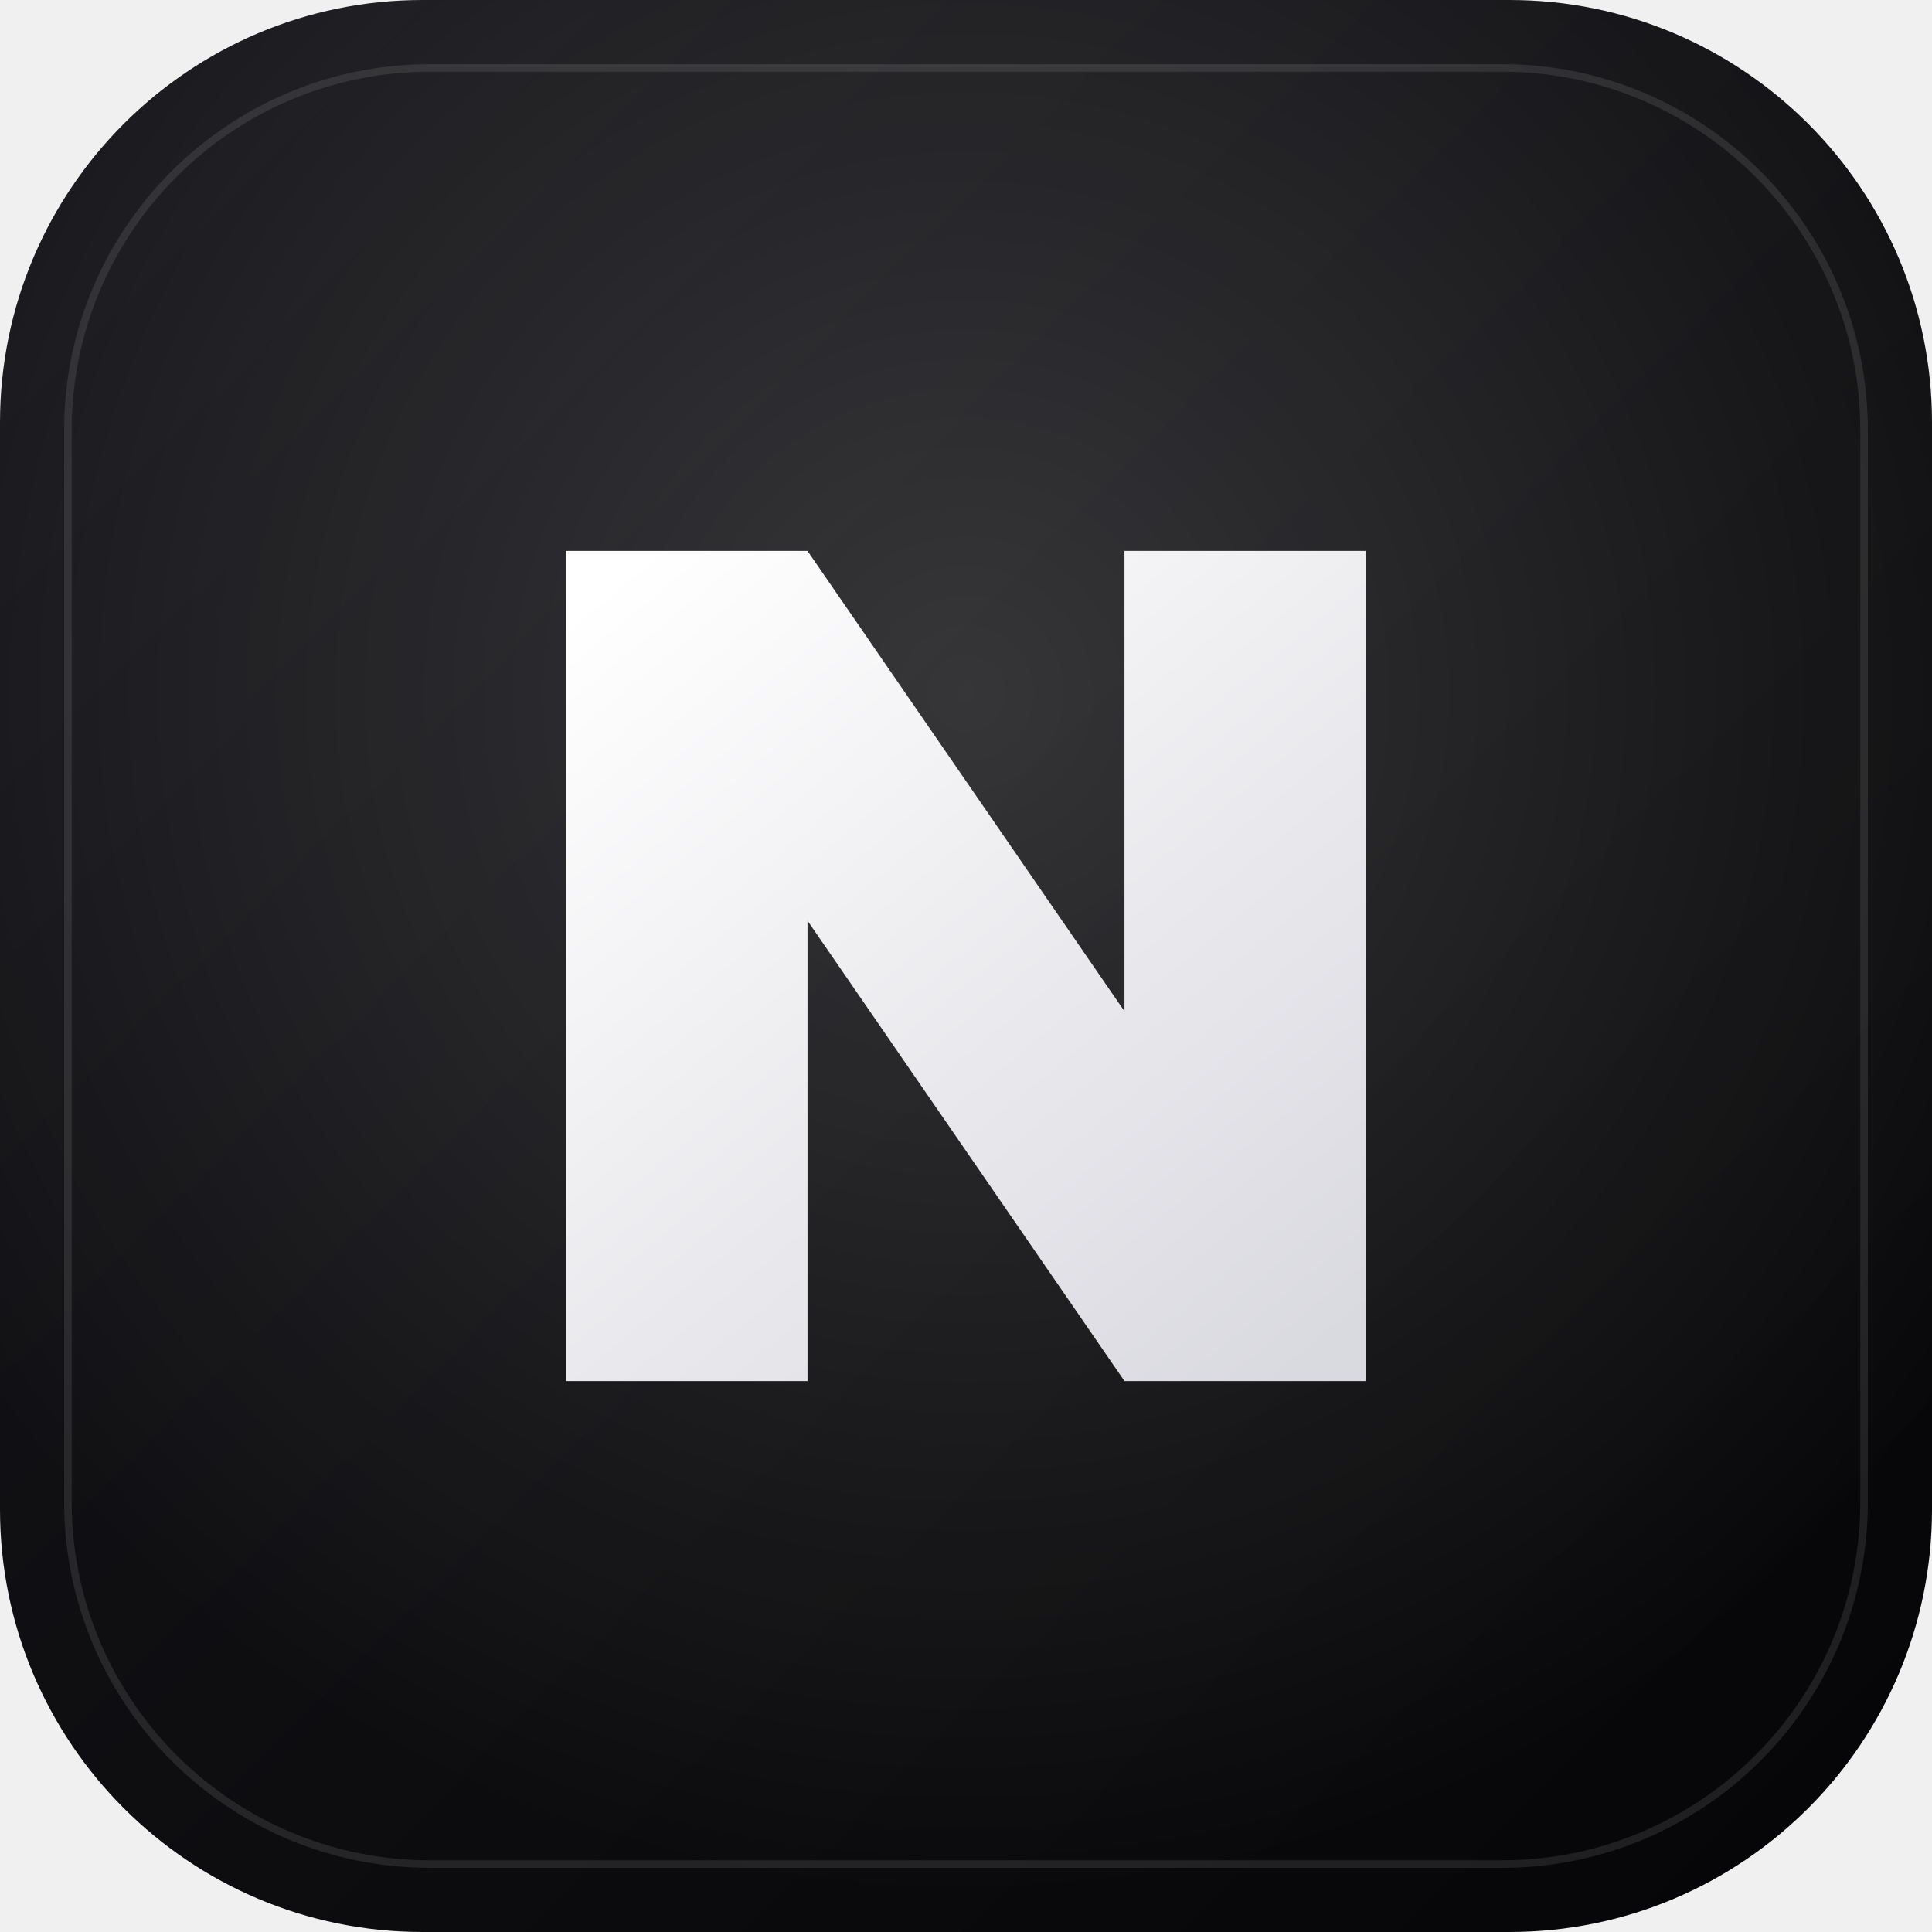
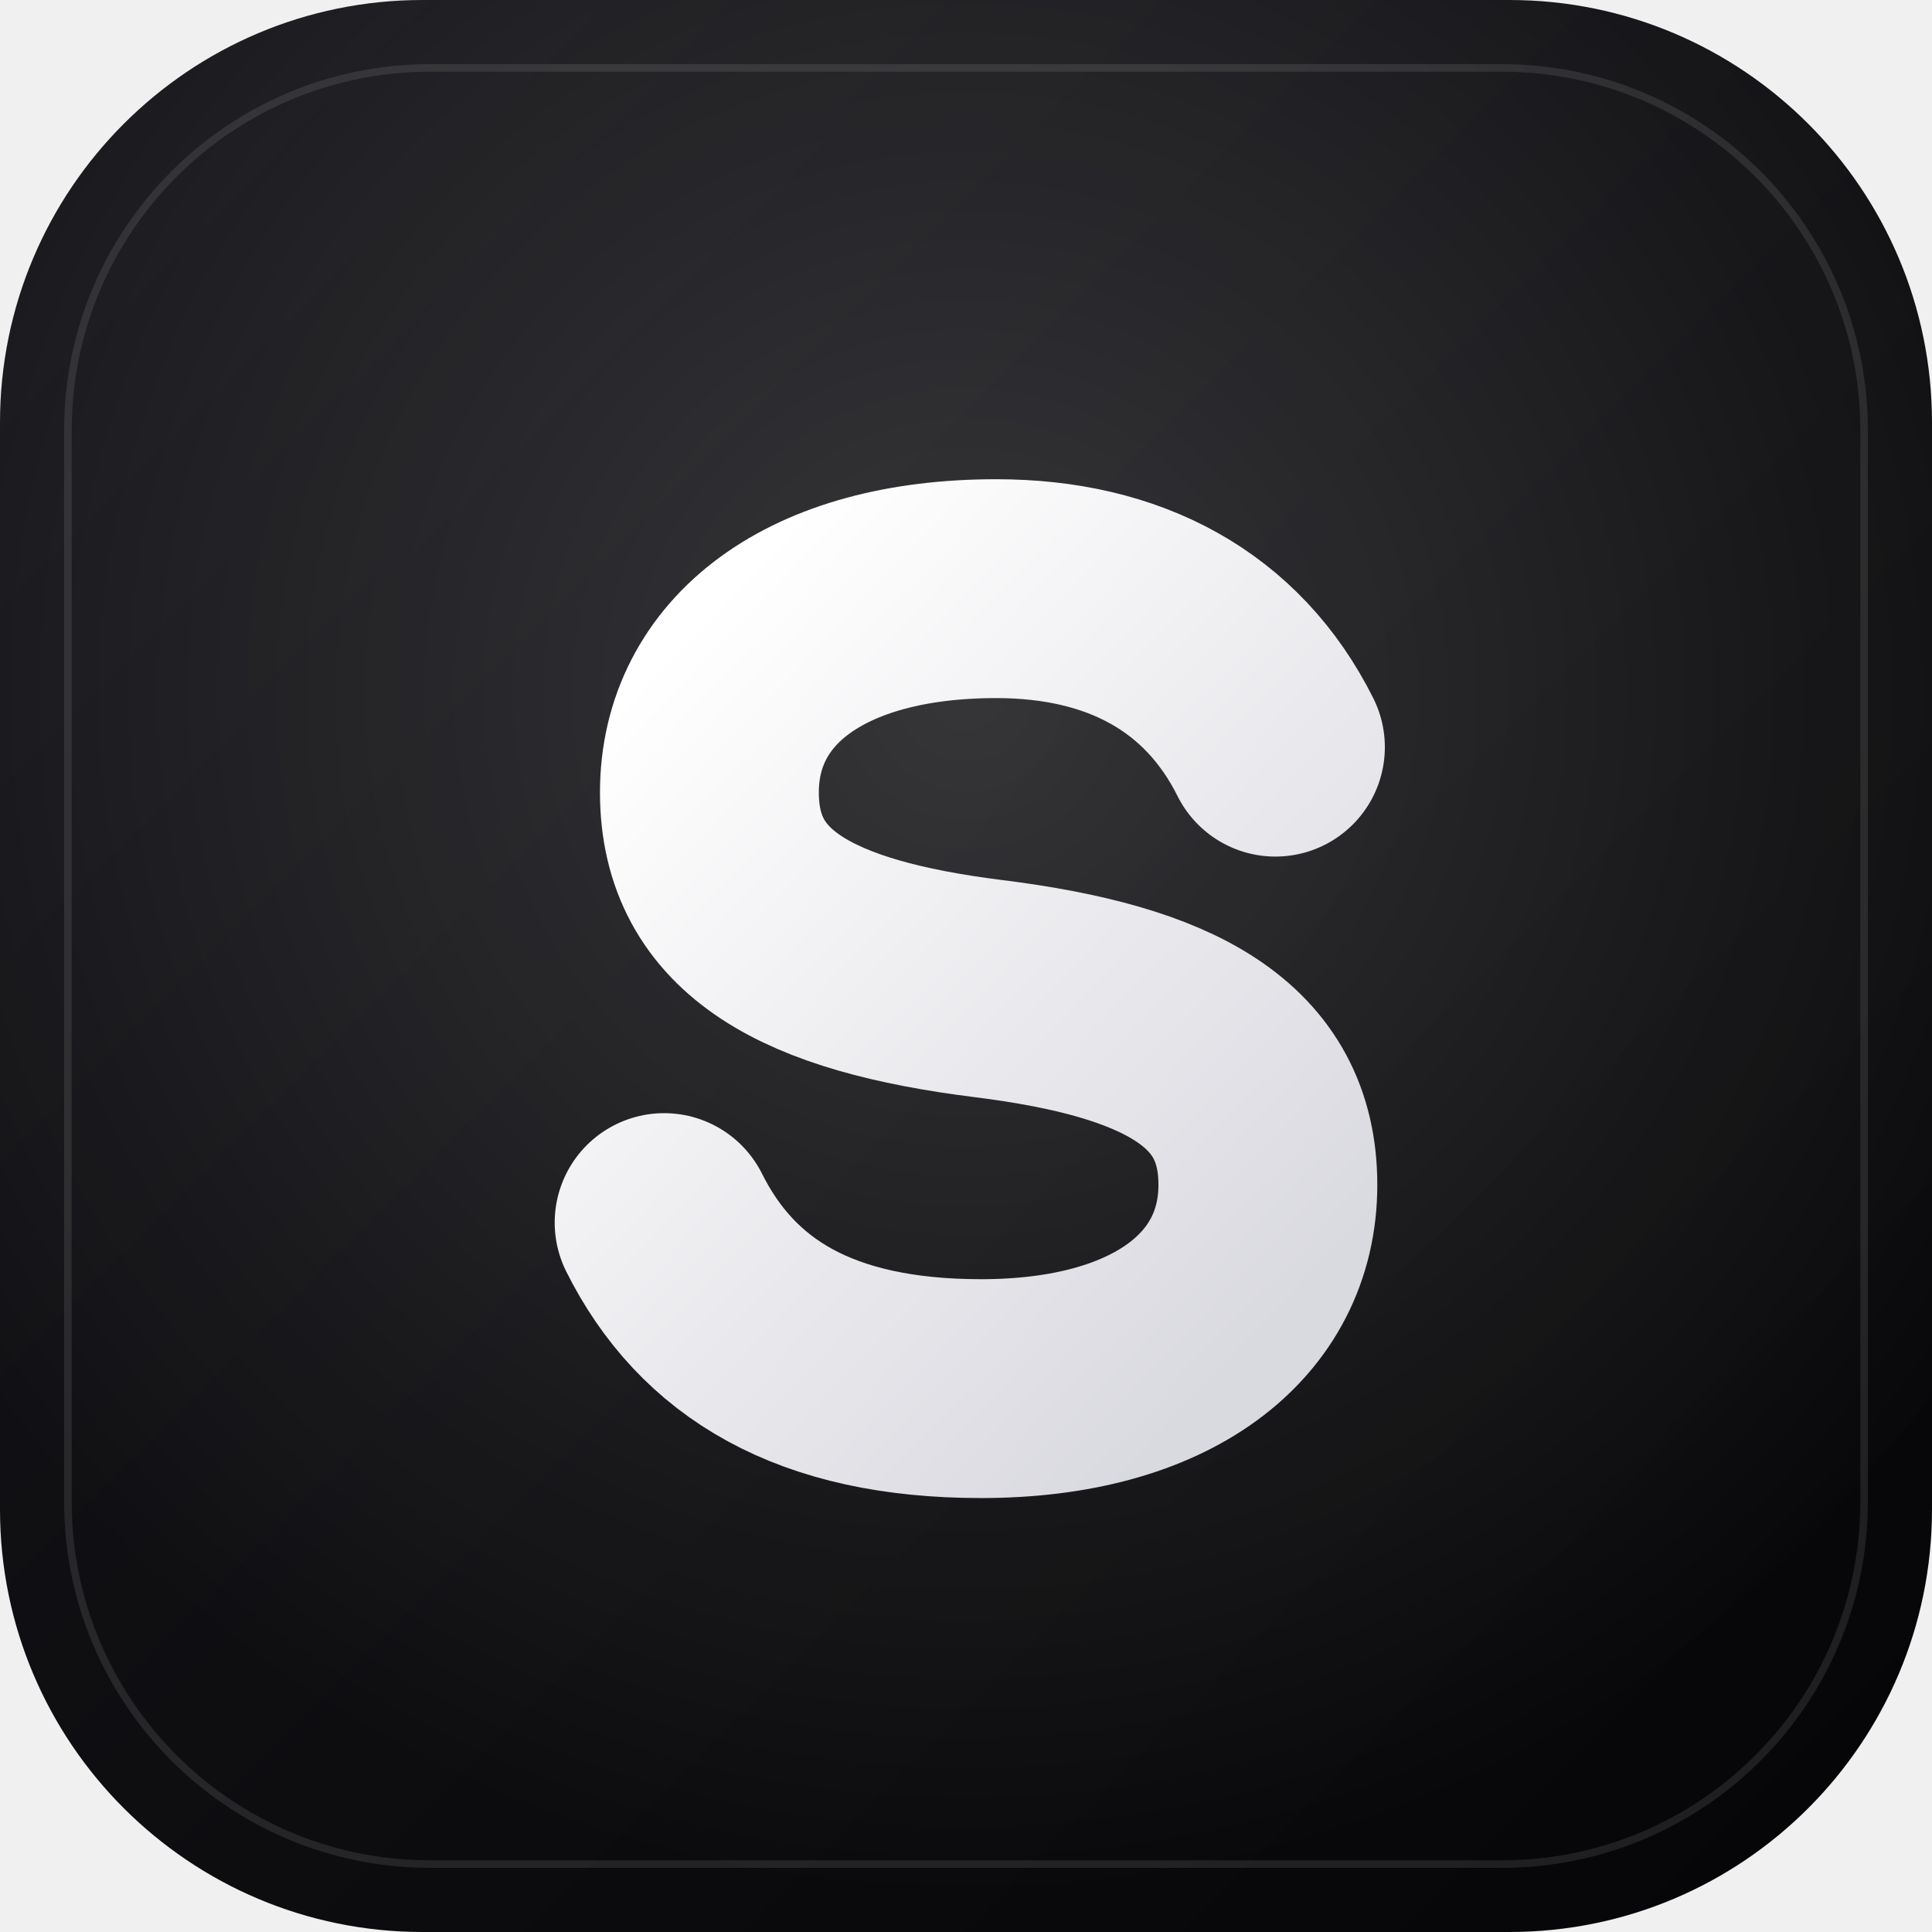
<svg xmlns="http://www.w3.org/2000/svg" viewBox="0 0 512 512" width="512" height="512">
  <defs>
    <linearGradient id="bg" x1="0" y1="0" x2="1" y2="1">
      <stop offset="0" stop-color="#17171c" />
      <stop offset="0.55" stop-color="#0d0d10" />
      <stop offset="1" stop-color="#050507" />
    </linearGradient>
    <radialGradient id="glow" cx="0.5" cy="0.36" r="0.62">
      <stop offset="0" stop-color="#ffffff" stop-opacity="0.16" />
      <stop offset="1" stop-color="#ffffff" stop-opacity="0" />
    </radialGradient>
    <linearGradient id="mark" x1="0.1" y1="0" x2="0.9" y2="1">
      <stop offset="0" stop-color="#ffffff" />
      <stop offset="1" stop-color="#d9d9e0" />
    </linearGradient>
  </defs>
  <rect width="512" height="512" rx="112" fill="url(#bg)" />
  <rect width="512" height="512" rx="112" fill="url(#glow)" />
  <rect x="18" y="18" width="476" height="476" rx="96" fill="none" stroke="#ffffff" stroke-opacity="0.10" stroke-width="2" />
-   <path fill="url(#mark)" fill-rule="evenodd" d="M150 366 V146 H214 L298 268 V146 H362 V366 H298 L214 244 V366 Z" />
+   <path fill="none" stroke="url(#mark)" stroke-width="58" stroke-linecap="round" stroke-miterlimit="10" d="M338 198C324 170 298 156 264 156C216 156 188 178 188 210C188 242 214 256 262 262C310 268 336 282 336 314C336 346 308 368 260 368C216 368 190 352 176 324" />
</svg>
